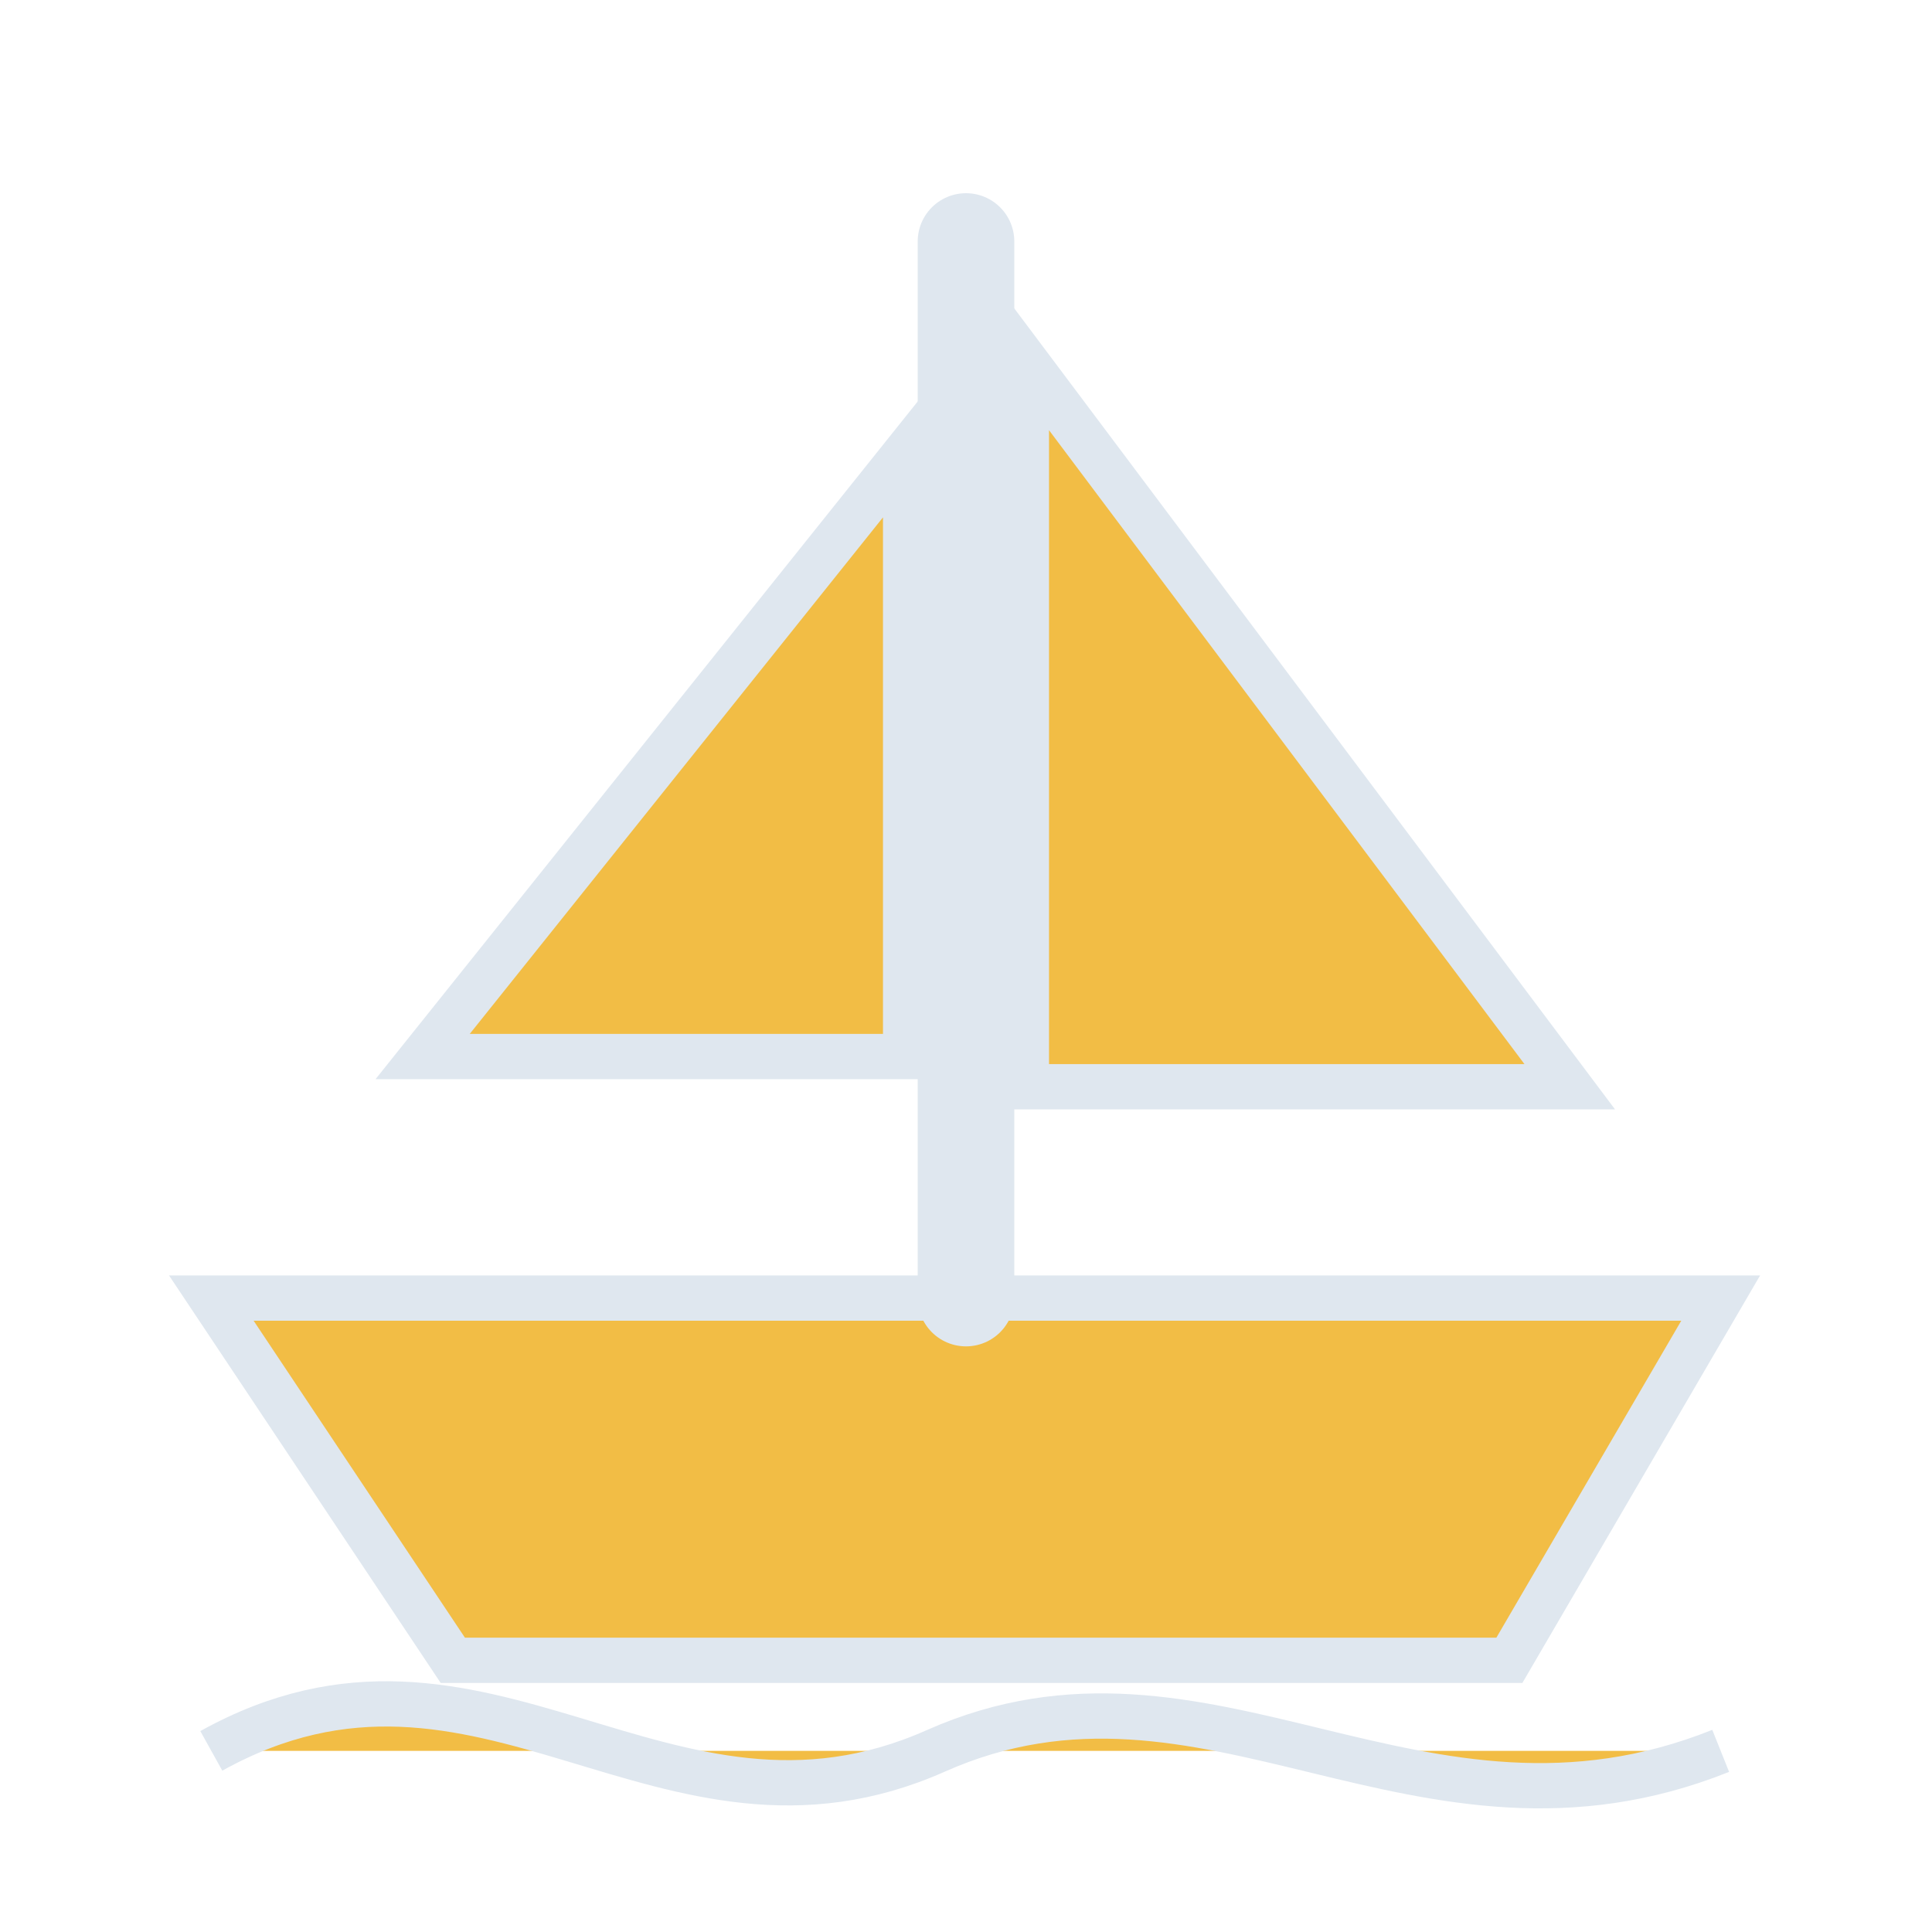
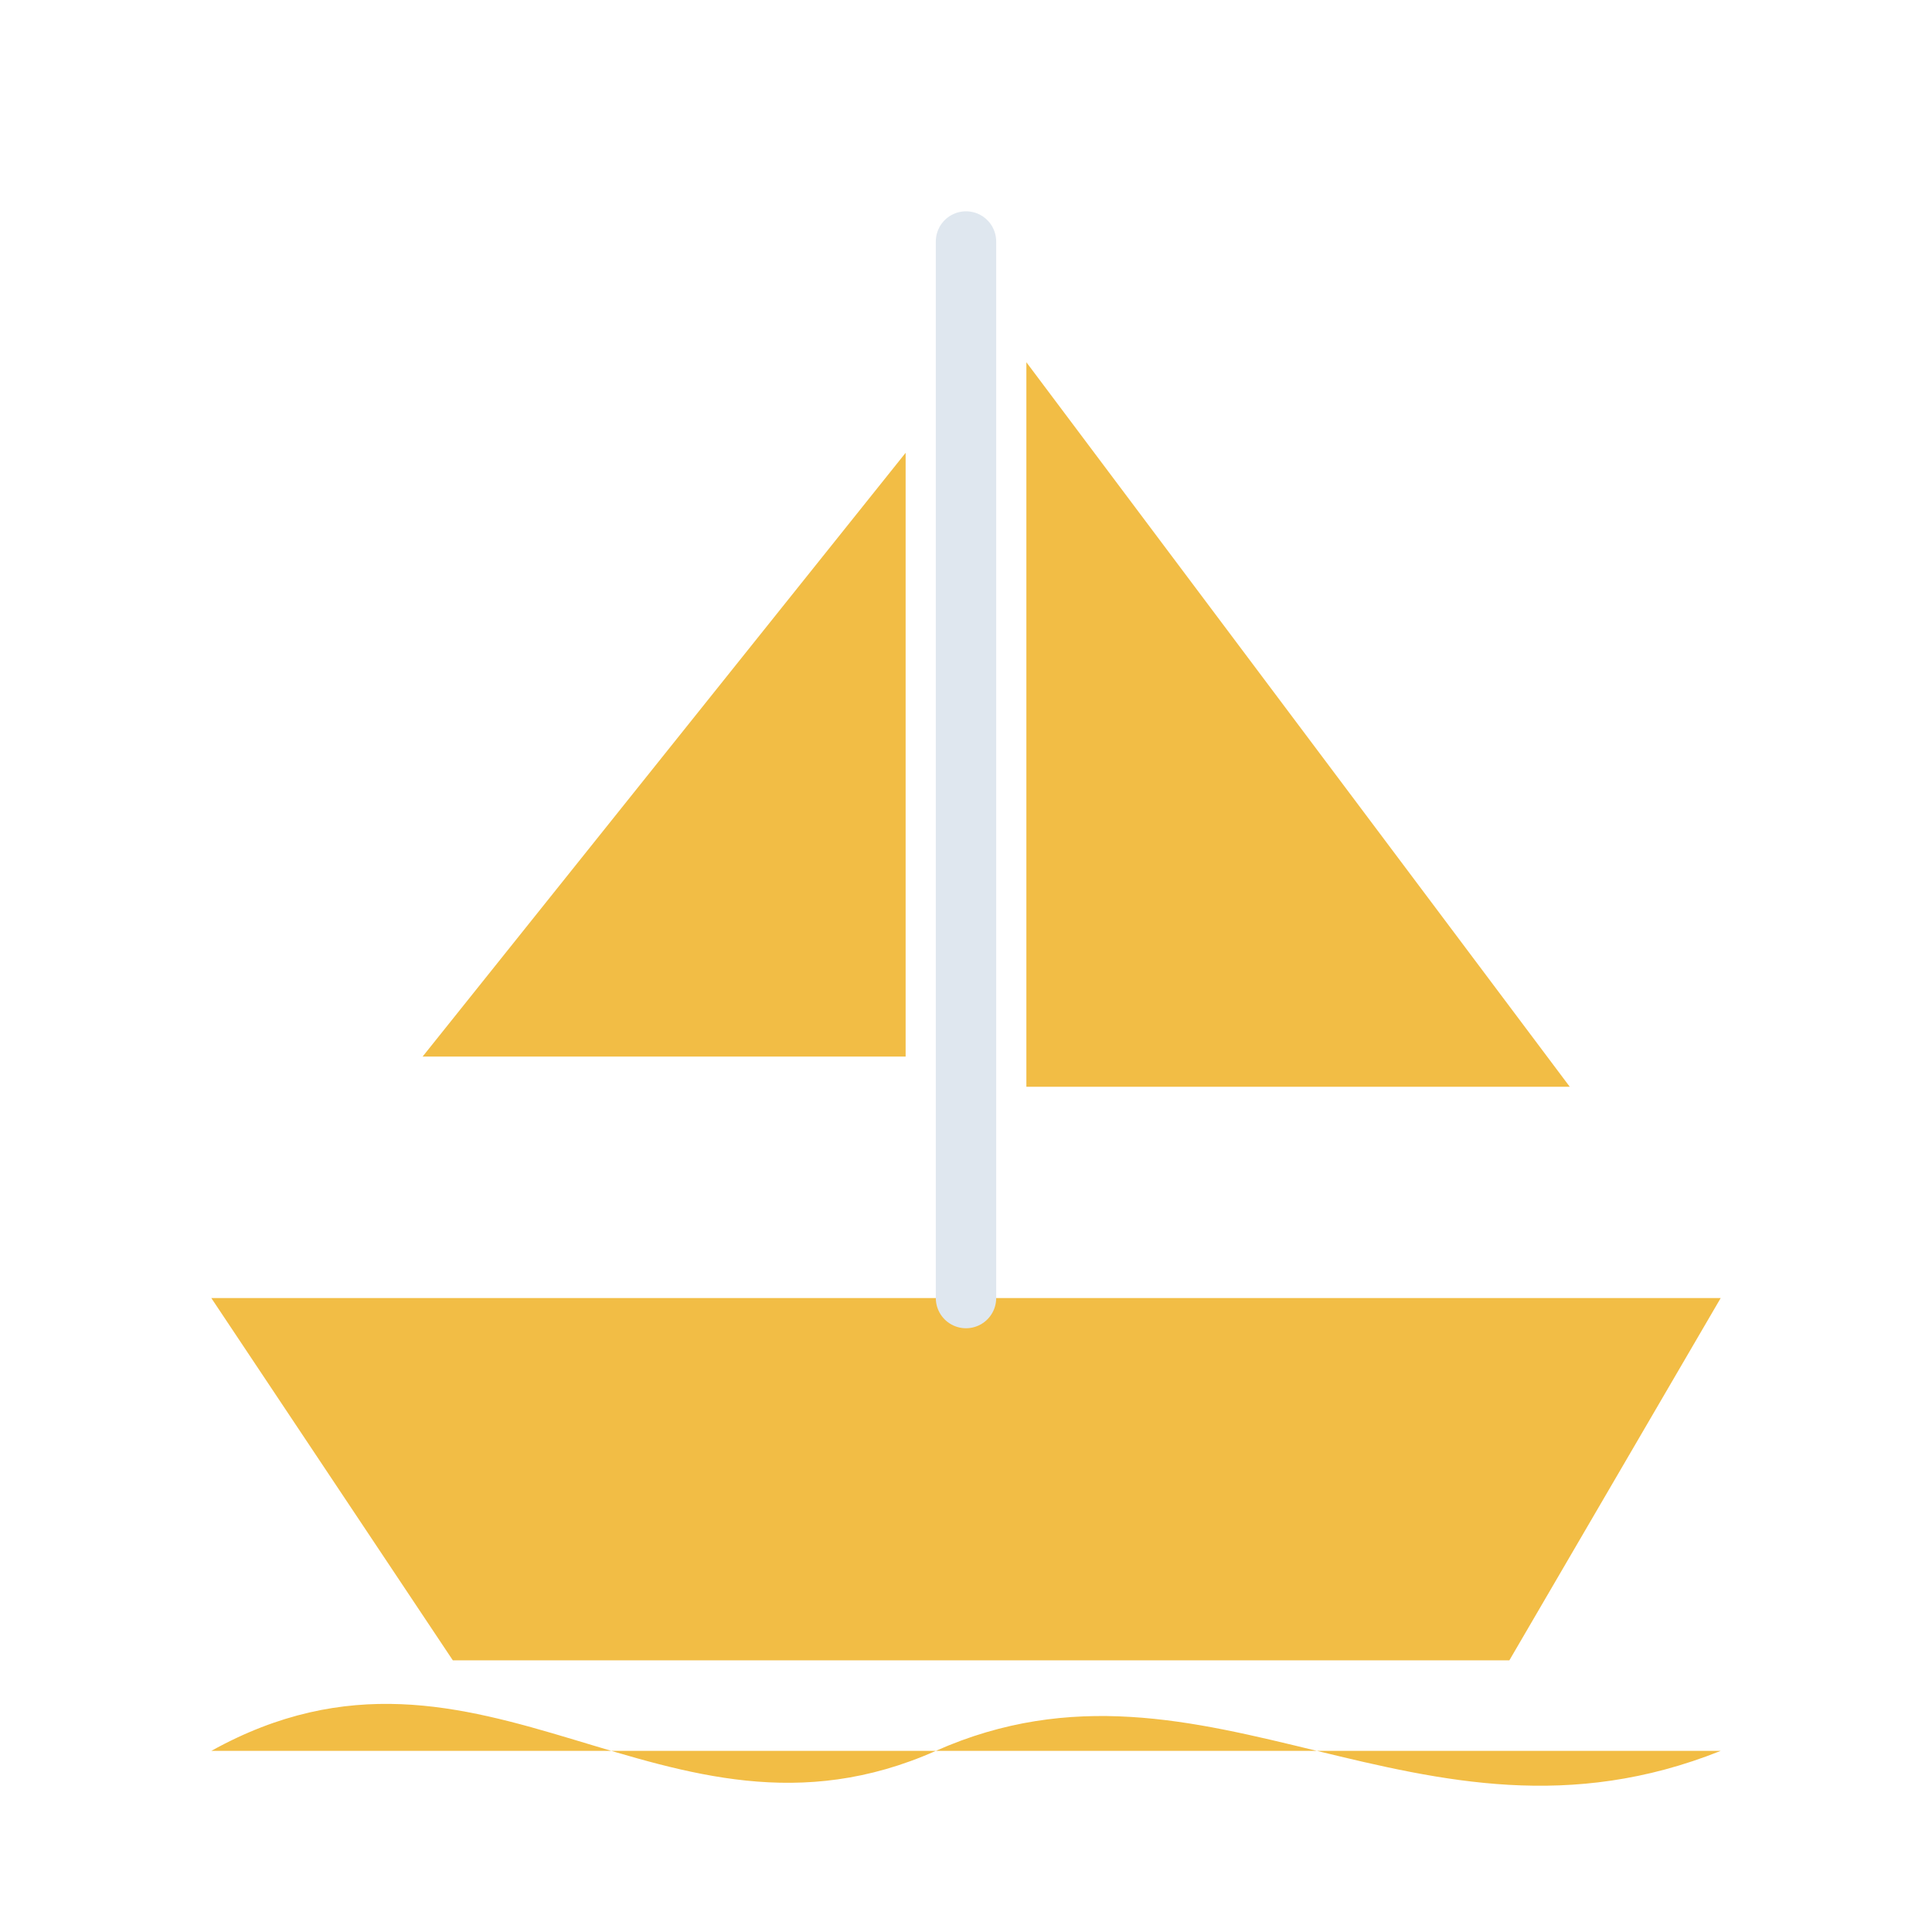
<svg xmlns="http://www.w3.org/2000/svg" viewBox="0 0 64 64" width="256" height="256">
  <style>
svg {
  display:block;
  width:256px;
  height:256px;
  color:#e8eef5;
  overflow:visible;
}
.stroke {
  fill:none;
  stroke:#dfe7ef !important;
-   stroke-width:3.2;
+   stroke-width:2.0;
  stroke-linecap:round;
  stroke-linejoin:round;
}
.thin {
  fill:none;
  stroke:#dfe7ef !important;
-   stroke-width:2.2;
+   stroke-width:1.25;
  stroke-linecap:round;
  stroke-linejoin:round;
}
.fill {
  fill:#e8eef5 !important;
  stroke:none;
}
.soft {
  fill:rgba(232,238,245,.13) !important;
  stroke:#dfe7ef !important;
-   stroke-width:2.4;
+   stroke-width:1.0;
}
.gold,.blue,.green,.brown,.purple,.water,.sand,.stone {
  fill:#f2bd45 !important;
-   stroke:#dfe7ef !important;
-   stroke-width:1.5;
+   stroke:none !important;
}
</style>
  <path class="brown" d="M7 43h50l-7 12H15Z" />
  <path class="stroke" d="M32 8v35" />
  <path class="gold" d="M34 12v24h18Z" />
  <path class="blue" d="M30 15v20H14Z" />
  <path class="water" d="M7 58c9-5 15 4 24 0s16 4 26 0" />
</svg>
